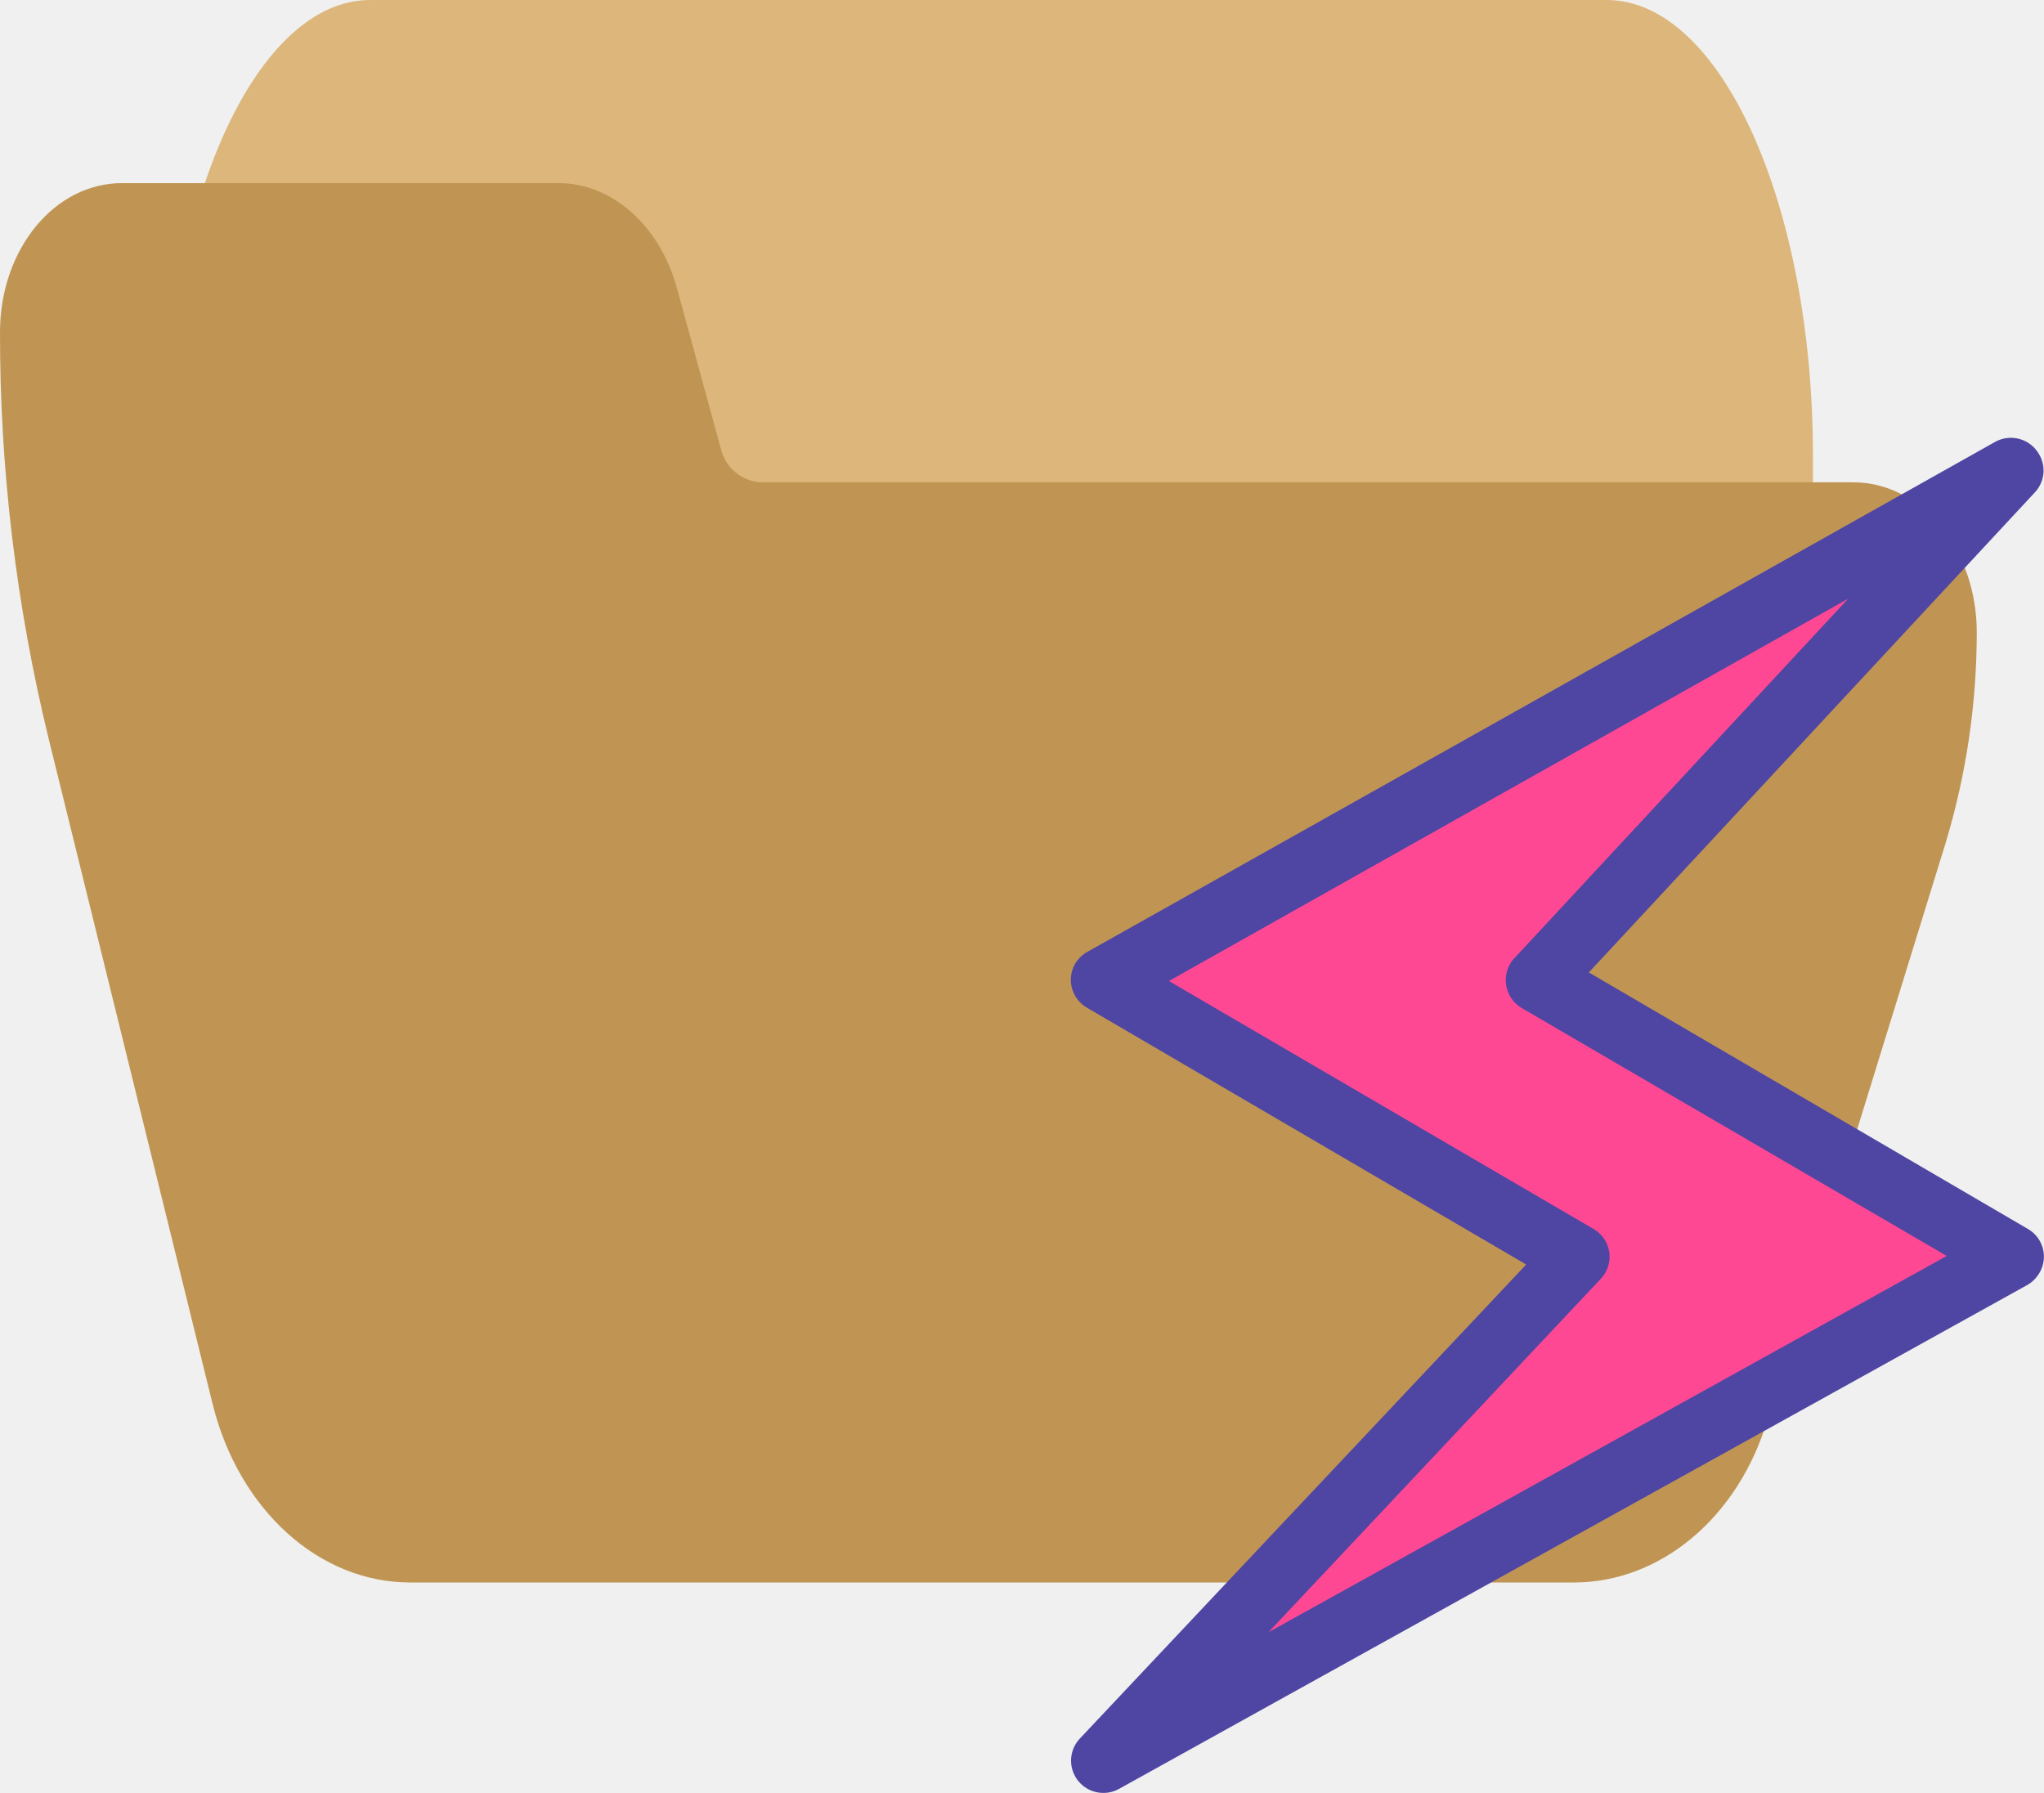
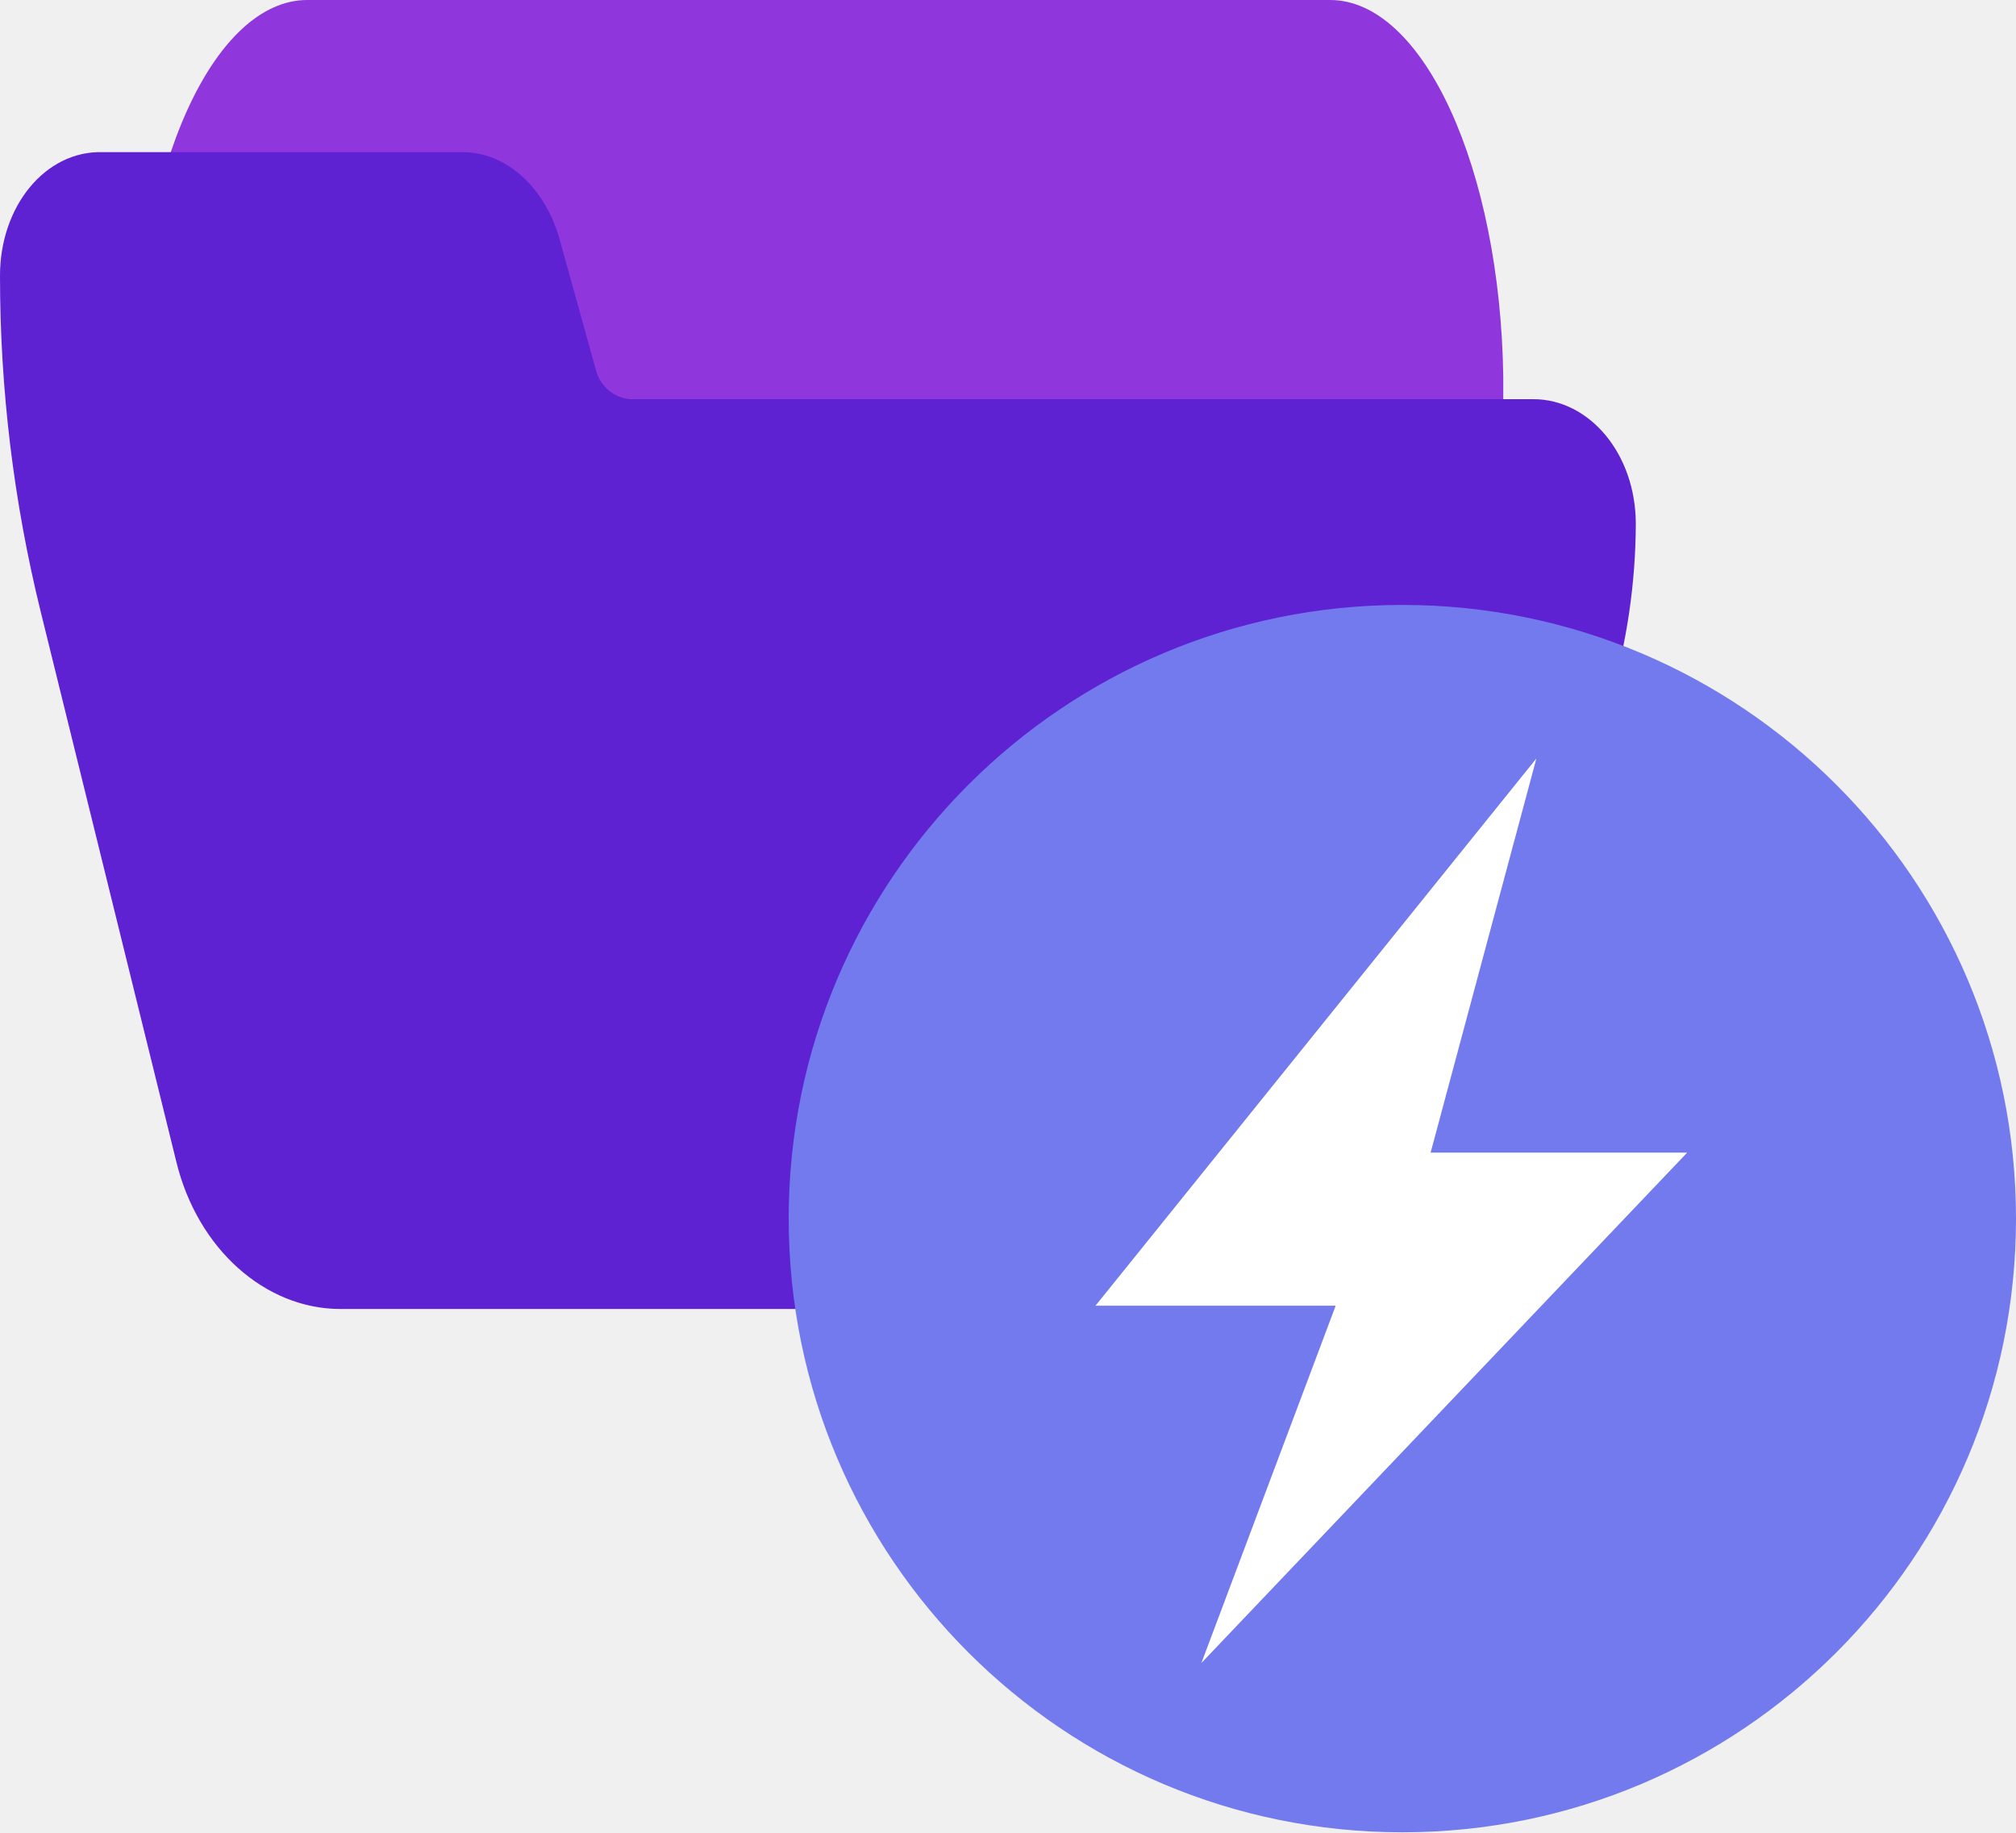
- <svg xmlns="http://www.w3.org/2000/svg" viewBox="0 0 112.18 98.4">
+ <svg xmlns="http://www.w3.org/2000/svg" viewBox="0 0 133.84 121.64">
  <defs>
-     <style>.cls-1{fill:#dcb67a;}.cls-2{fill:#c09553;}.cls-3{fill:#ff4893;}.cls-4{fill:#4f46a3;}</style>
+     <style>.cls-1{fill:#8f36dd;}.cls-2{fill:#5e22d3;}.cls-3{fill:#727aee;}.cls-4{fill:#fff;}</style>
  </defs>
  <g id="Camada_2" data-name="Camada 2">
    <g id="Camada_1-2" data-name="Camada 1">
-       <g id="Camada_1-2-2" data-name="Camada 1-2">
-         <path class="cls-1" d="M88.18,0H20.31C14.06,0,9,11.19,9,25V35c0,2.76,1,5,2.26,5H30.63c1,0,1.82,1.35,2.15,3.36l2.46,16.49C36.19,65.9,38.77,70,41.67,70H97.23c1.25,0,2.27-2.24,2.27-5V25C99.49,11.19,94.43,0,88.18,0Z" />
-         <path class="cls-2" d="M101.71,26.47h-60a2.4,2.4,0,0,1-2.15-1.85l-2.46-9c-1-3.32-3.53-5.55-6.42-5.57H6.78C3,10,0,13.69,0,18.23A93.65,93.65,0,0,0,2.67,40.54l9,36.52c1.44,5.81,5.85,9.8,10.85,9.79H86.39c4.72,0,9-3.54,10.61-8.92l9.77-31.63a40,40,0,0,0,1.72-11.6C108.49,30.15,105.45,26.47,101.71,26.47Z" />
+       <path class="cls-1" d="M88.3,0H20.4C14.2,0,9.1,11.2,9.1,25V35c0,2.8,1,5,2.3,5H30.8c1,0,1.8,1.4,2.2,3.4l2.5,16.5c1,6,3.5,10.1,6.4,10.1H97.5c1.2,0,2.3-2.2,2.3-5V25C99.6,11.2,94.5,0,88.3,0Z" />
+       <path class="cls-2" d="M101.8,26.5h-60a2.58,2.58,0,0,1-2.2-1.8l-2.5-9c-1-3.3-3.5-5.6-6.4-5.6H6.8C3,10,0,13.7,0,18.3A93.21,93.21,0,0,0,2.7,40.6l9,36.5c1.4,5.8,5.9,9.8,10.9,9.8H86.5c4.7,0,9-3.5,10.6-8.9l9.8-31.6a41.75,41.75,0,0,0,1.7-11.6C108.6,30.1,105.5,26.5,101.8,26.5Z" />
+       <g id="SVGRepo_iconCarrier" data-name="SVGRepo iconCarrier">
+         <circle class="cls-3" cx="93.1" cy="80.9" r="40.74" />
+         <path class="cls-4" d="M79.76,110.4,112,76.53H92.49Z" />
+         <path class="cls-4" d="M72.73,86.68H92.25L112,76.53H92.49Z" />
+         <path class="cls-4" d="M102,50.35,72.73,86.68H92.25Z" />
      </g>
-       <path class="cls-3" d="M110.41,25.78l-26,28,26,15.18L60.57,96.63,86.57,69l-26-15.18Z" />
-       <path class="cls-4" d="M60.57,98.4a1.77,1.77,0,0,1-1.29-3l24.48-26L59.68,55.32A1.77,1.77,0,0,1,59,52.9a1.79,1.79,0,0,1,.66-.65l49.84-28a1.78,1.78,0,0,1,2.41.68A1.75,1.75,0,0,1,111.7,27L87.2,53.37l24.1,14.08a1.75,1.75,0,0,1,.63,2.41,1.82,1.82,0,0,1-.66.66L61.43,98.17a1.76,1.76,0,0,1-.86.23Zm3.55-44.58L87.46,67.45a1.76,1.76,0,0,1,.64,2.41,1.57,1.57,0,0,1-.24.32L69.62,89.58l37.22-20.65L83.51,55.32a1.78,1.78,0,0,1-.63-2.42,1.19,1.19,0,0,1,.23-.31l18.32-19.73-37.31,21Z" />
    </g>
  </g>
</svg>
